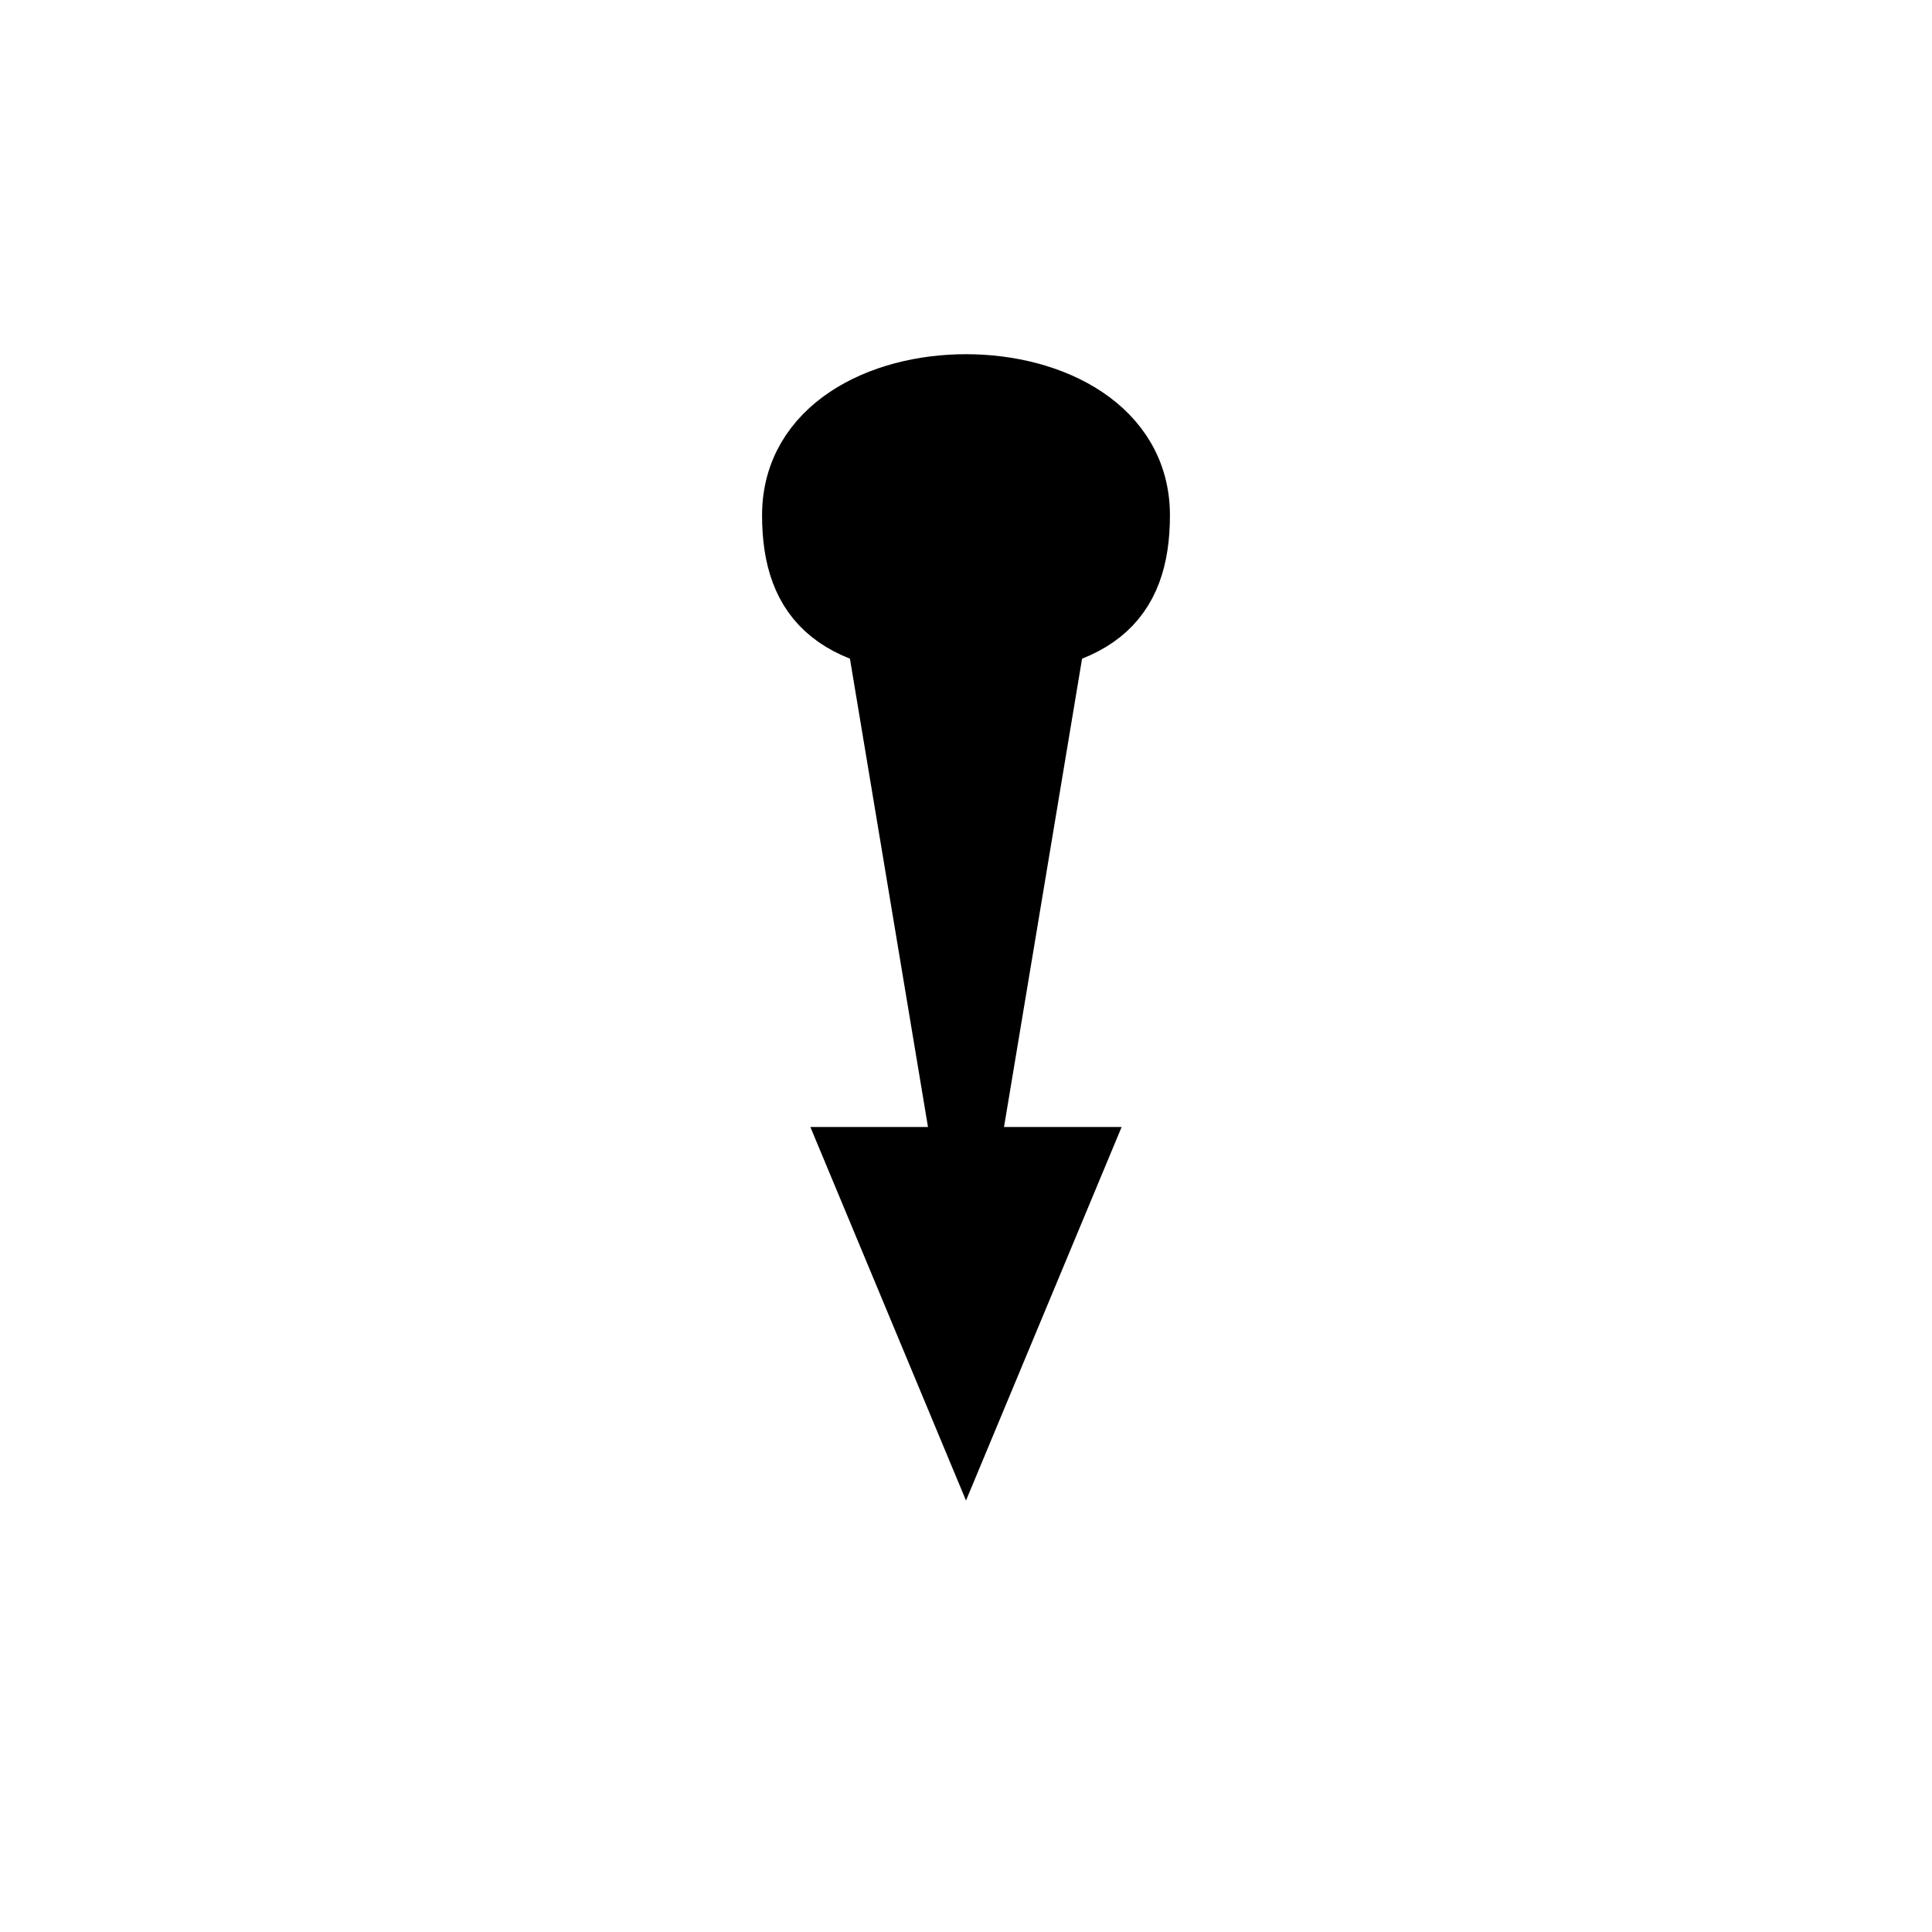
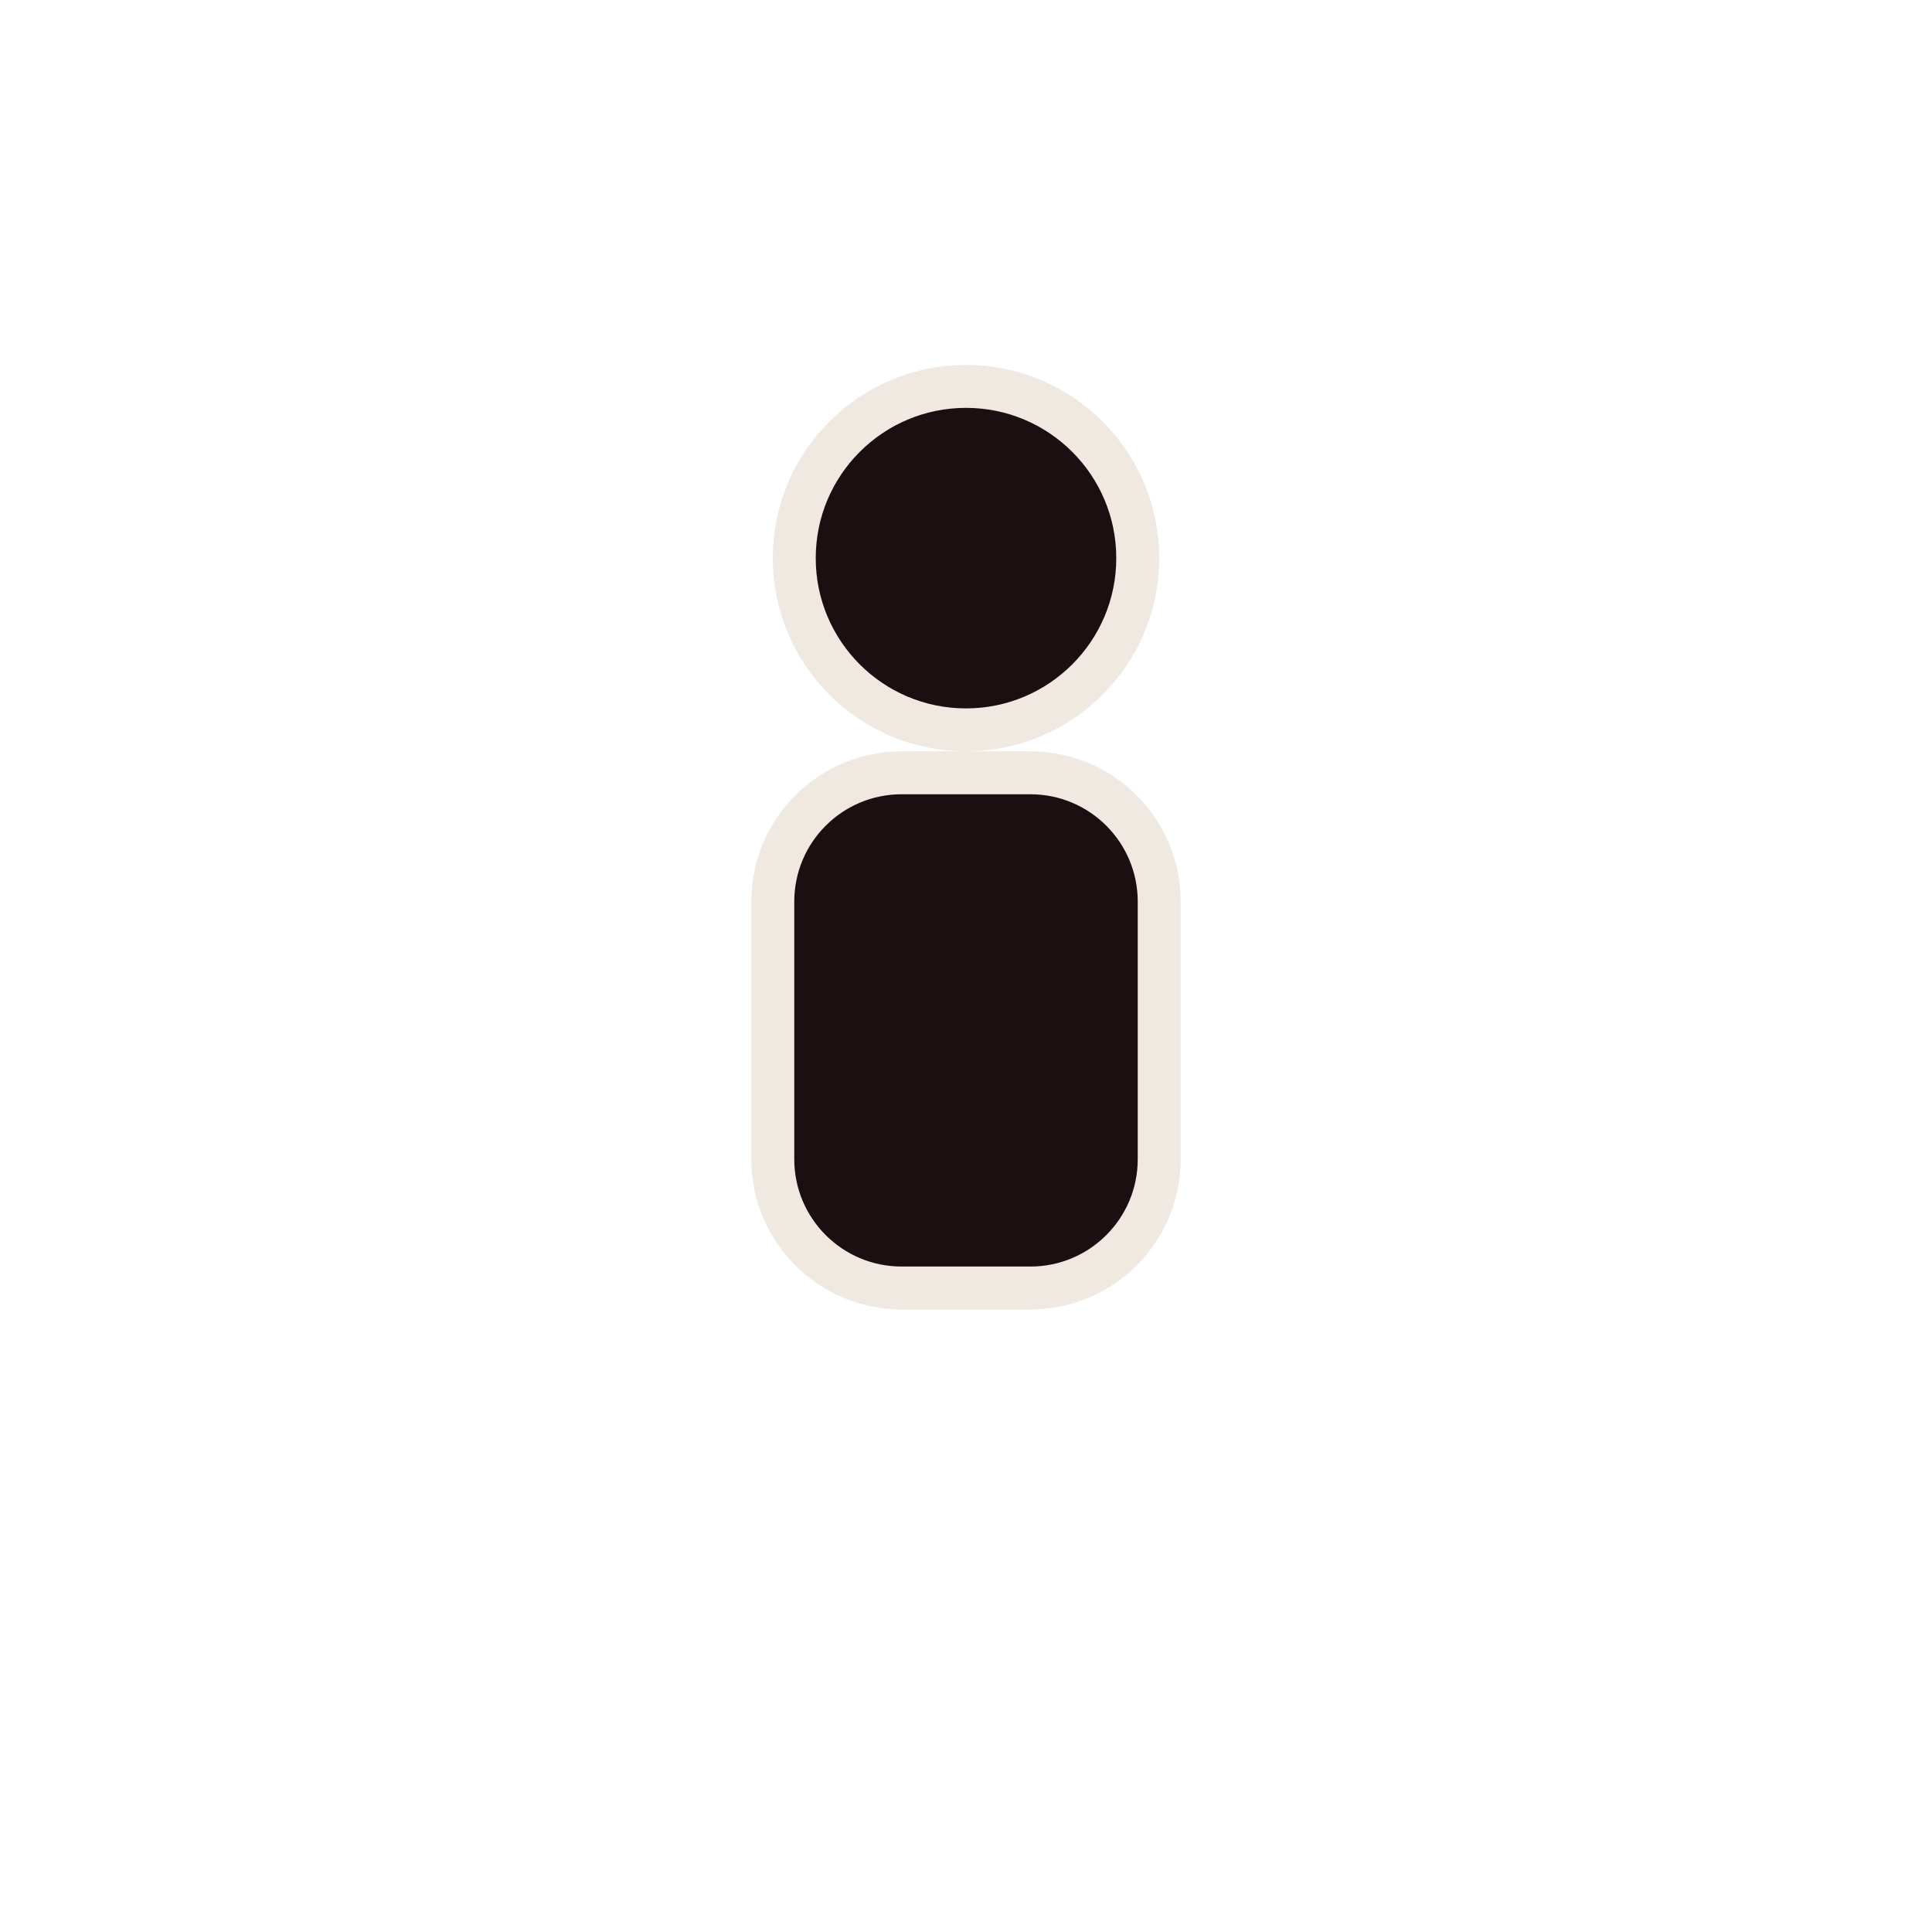
<svg xmlns="http://www.w3.org/2000/svg" width="45" height="45" viewBox="0 0 45 45">
  <g fill="none" fill-rule="evenodd">
-     <path d="M22.5 9c-2 0-4 1-4 3 0 2 1 3 4 3 3 0 4-1 4-3 0-2-2-3-4-3z" fill="#000" stroke="#000" stroke-width="1.5" stroke-linecap="round" />
-     <path d="M20 12h5l-2.5 15h-0z" fill="#000" stroke="#000" stroke-width="1.5" stroke-linecap="round" />
-     <path d="M20 27h5l-2.5 6h-0z" fill="#000" stroke="#000" stroke-width="1.5" stroke-linecap="round" />
+     <circle cx="22.5" cy="13" r="4" fill="#1b0f12" stroke="#efe9e2" stroke-width="1" />
+     <rect x="18" y="18" width="9" height="12" rx="3" fill="#1b0f12" stroke="#efe9e2" stroke-width="1" />
  </g>
</svg>
